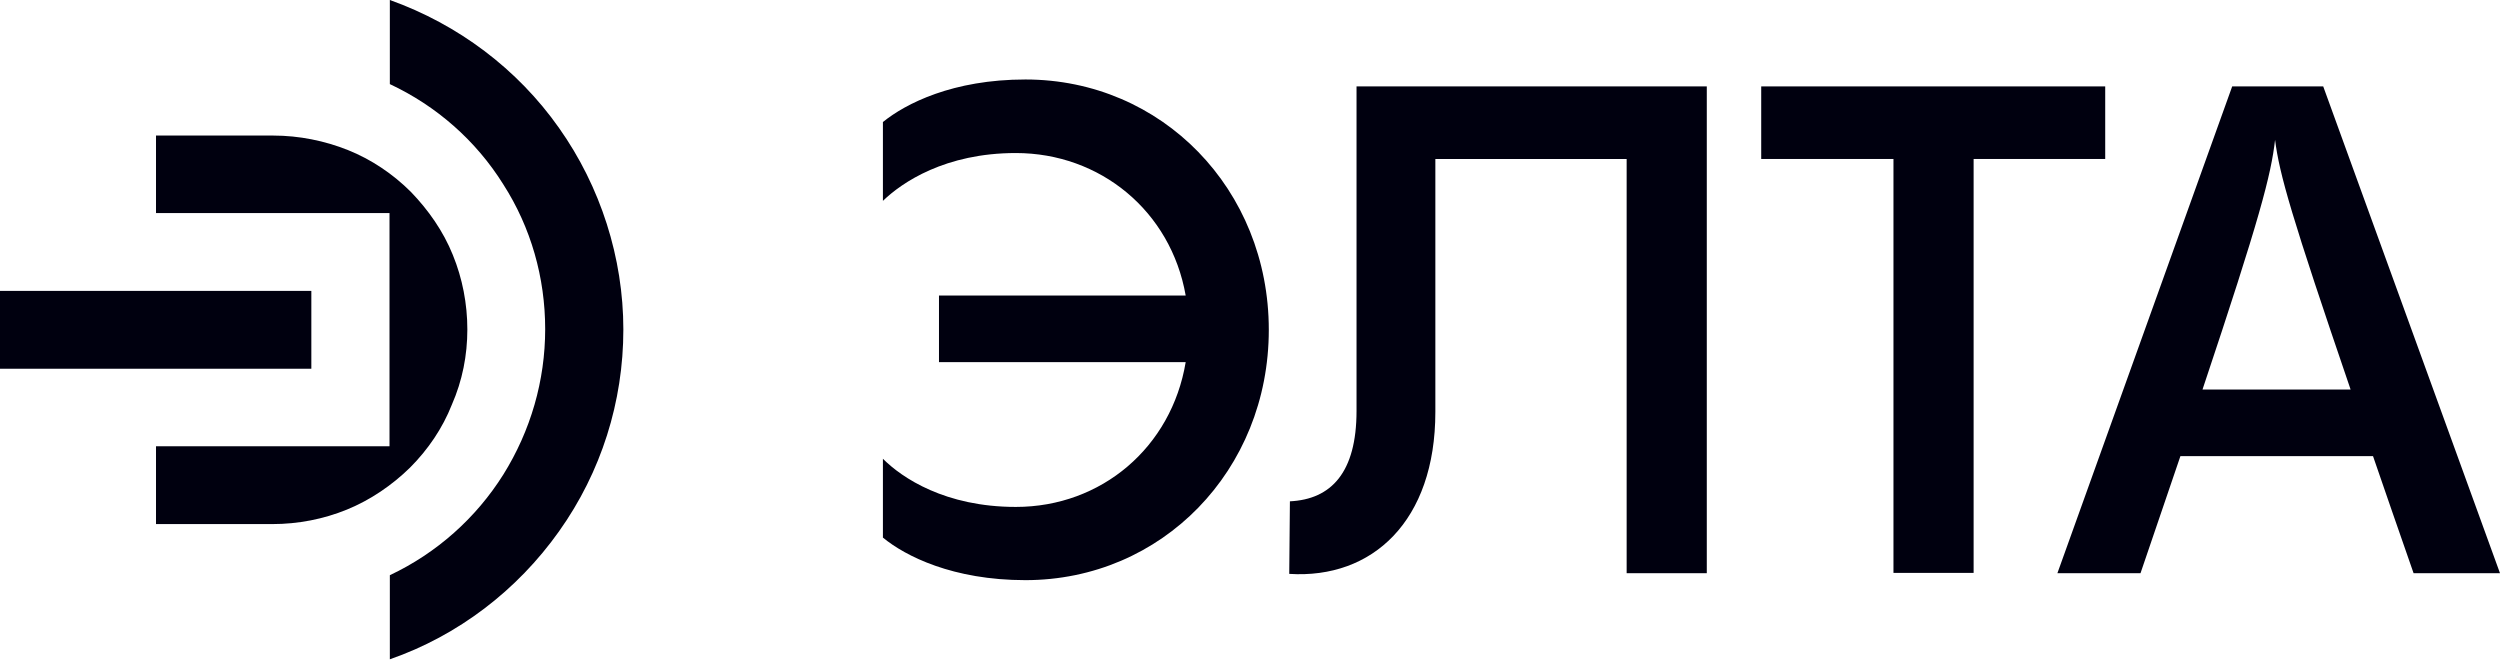
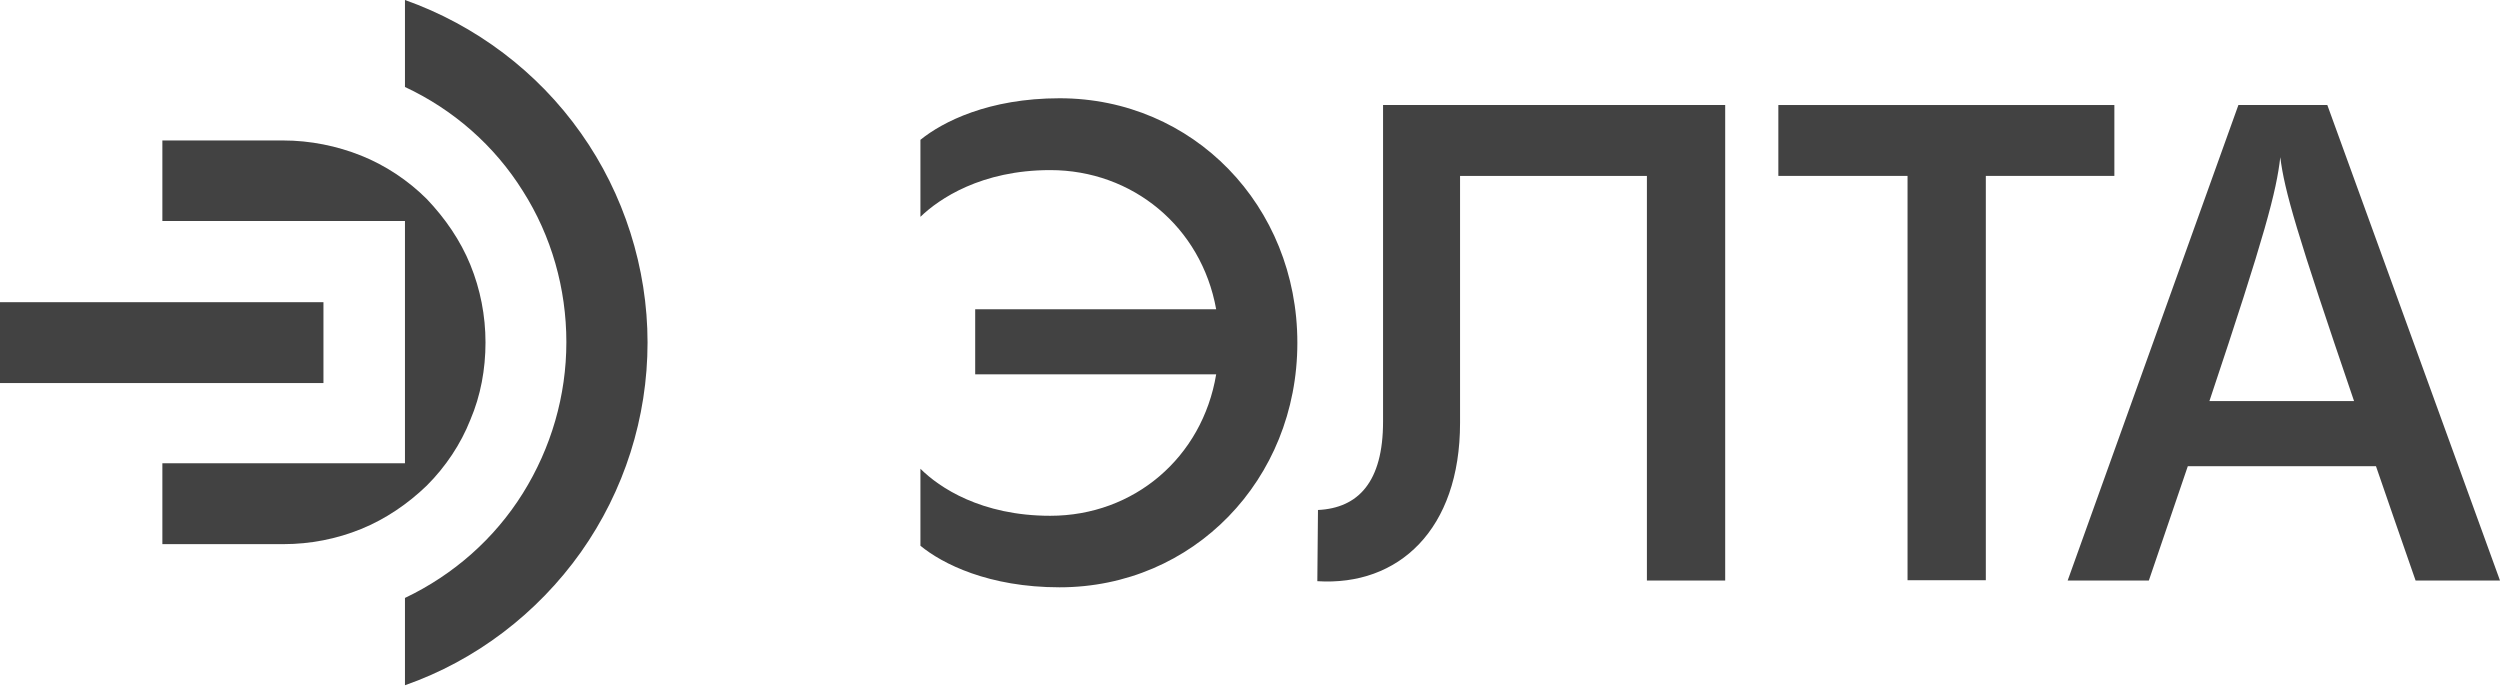
- <svg xmlns="http://www.w3.org/2000/svg" version="1.1" id="Layer_1" x="0px" y="0px" viewBox="0 0 758 200" style="enable-background:new 0 0 758 200;" xml:space="preserve">
+ <svg xmlns="http://www.w3.org/2000/svg" version="1.1" id="Layer_1" x="0px" y="0px" viewBox="0 0 776 212.8" style="enable-background:new 0 0 776 212.8;" xml:space="preserve">
  <style type="text/css">
- 	.st0{fill:#00000F;}
+ 	.st0{fill:#424242;}
</style>
  <g>
    <g>
      <g>
        <g>
-           <path class="st0" d="M384.7,100c0,42.6-32.4,75.9-73.8,75.9c-22,0-36.4-7.3-43.2-12.9v-23.9c5.8,5.8,18.9,14.6,40.3,14.6      c26,0,47.2-18.1,51.5-43.9h-74.8V89.6h74.8C355,64,333.6,46.4,308,46.4c-21.4,0-34.5,8.9-40.3,14.5V37      c6.9-5.6,21.2-12.9,43.2-12.9C352.3,24.1,384.7,57.4,384.7,100z" />
-           <path class="st0" d="M391.1,152c12.5-0.6,20.2-8.7,20.2-27.4V26.2h106.2v147.6h-24.3V48.2h-58v76.7c0,33.1-19.1,50.7-44.3,49.1      L391.1,152z" />
-           <path class="st0" d="M574.1,173.8V48.2h-40.1v-22h104.3v22h-39.9v125.5H574.1z" />
-           <path class="st0" d="M731.8,173.8c-4.6-13.3-8.7-24.9-12.3-35.5h-58.4l-12.1,35.5h-25.2l53-147.6h27.6L758,173.8H731.8z       M712.7,118.1c-17.9-52.4-21.6-65.3-22.9-75.7c-1.2,10.6-4.6,23.7-22,75.7H712.7z" />
+           <path class="st0" d="M402.7,106.4c0,42.6-32.4,75.9-73.8,75.9c-22,0-36.4-7.3-43.2-12.9v-23.9c5.8,5.8,18.9,14.6,40.3,14.6      c26,0,47.2-18.1,51.5-43.9h-74.8V96h74.8c-4.6-25.6-26-43.2-51.5-43.2c-21.4,0-34.5,8.9-40.3,14.5V43.4      c6.9-5.6,21.2-12.9,43.2-12.9C370.3,30.5,402.7,63.8,402.7,106.4z" />
+           <path class="st0" d="M409.1,158.3c12.5-0.6,20.2-8.7,20.2-27.4V32.6h106.2v147.6h-24.3V54.6h-58v76.7      c0,33.1-19.1,50.7-44.3,49.1L409.1,158.3z" />
+           <path class="st0" d="M592.1,180.2V54.6h-40.1v-22h104.3v22h-39.9v125.5H592.1z" />
+           <path class="st0" d="M749.8,180.2c-4.6-13.3-8.7-24.9-12.3-35.5h-58.4l-12.1,35.5h-25.2l53-147.6h27.6L776,180.2H749.8z       M730.7,124.5c-17.9-52.4-21.6-65.3-22.9-75.7c-1.2,10.6-4.6,23.7-22,75.7H730.7z" />
        </g>
      </g>
      <g>
        <g>
-           <path class="st0" d="M189,99.9c0,21.9-6.7,43.2-19.5,61.2c-12.7,17.9-30.6,31.6-51.3,38.8v-25.5c14.2-6.7,26.1-17.3,34.4-30.5      c8.3-13.3,12.7-28.5,12.7-44.1S161,69,152.6,55.9c-8.3-13.3-20.3-23.8-34.4-30.4V0c20.7,7.4,38.7,20.9,51.3,38.8      C182.1,56.6,189,78.2,189,99.9z" />
-           <rect y="88.2" class="st0" width="94.4" height="23.6" />
-           <path class="st0" d="M141.7,99.9c0-7.8-1.5-15.5-4.4-22.6c-2.9-7.2-7.4-13.6-12.7-19.1c-5.5-5.5-12.1-9.9-19.1-12.7      c-7-2.8-14.8-4.4-22.7-4.4H47.3v23.5h70.8v70.7H47.3v23.6h35.3c7.8,0,15.5-1.5,22.6-4.4s13.7-7.4,19.1-12.7      c5.5-5.5,9.9-12,12.7-19.1C140.2,115.4,141.7,107.7,141.7,99.9z" />
+           <path class="st0" d="M201,106.3c0,23.3-7.2,46-20.7,65.1c-13.5,19-32.6,33.6-54.6,41.3v-27.1c15.1-7.2,27.8-18.4,36.6-32.5      s13.5-30.3,13.5-46.9s-4.6-32.9-13.5-46.9c-8.8-14.1-21.6-25.3-36.6-32.3V0c22,7.8,41.2,22.3,54.6,41.3      C193.7,60.2,201,83.2,201,106.3z" />
+           <rect y="93.8" class="st0" width="100.4" height="25.1" />
+           <path class="st0" d="M150.7,106.3c0-8.3-1.6-16.5-4.7-24.1c-3.1-7.6-7.8-14.4-13.5-20.4c-5.8-5.8-12.9-10.5-20.4-13.5      c-7.5-3-15.8-4.7-24.2-4.7H50.4v25h75.3v75.2H50.4v25.1H88c8.3,0,16.5-1.6,24.1-4.7c7.6-3.1,14.5-7.8,20.4-13.5      c5.8-5.8,10.5-12.8,13.5-20.4C149.2,122.8,150.7,114.6,150.7,106.3z" />
        </g>
      </g>
    </g>
  </g>
</svg>
